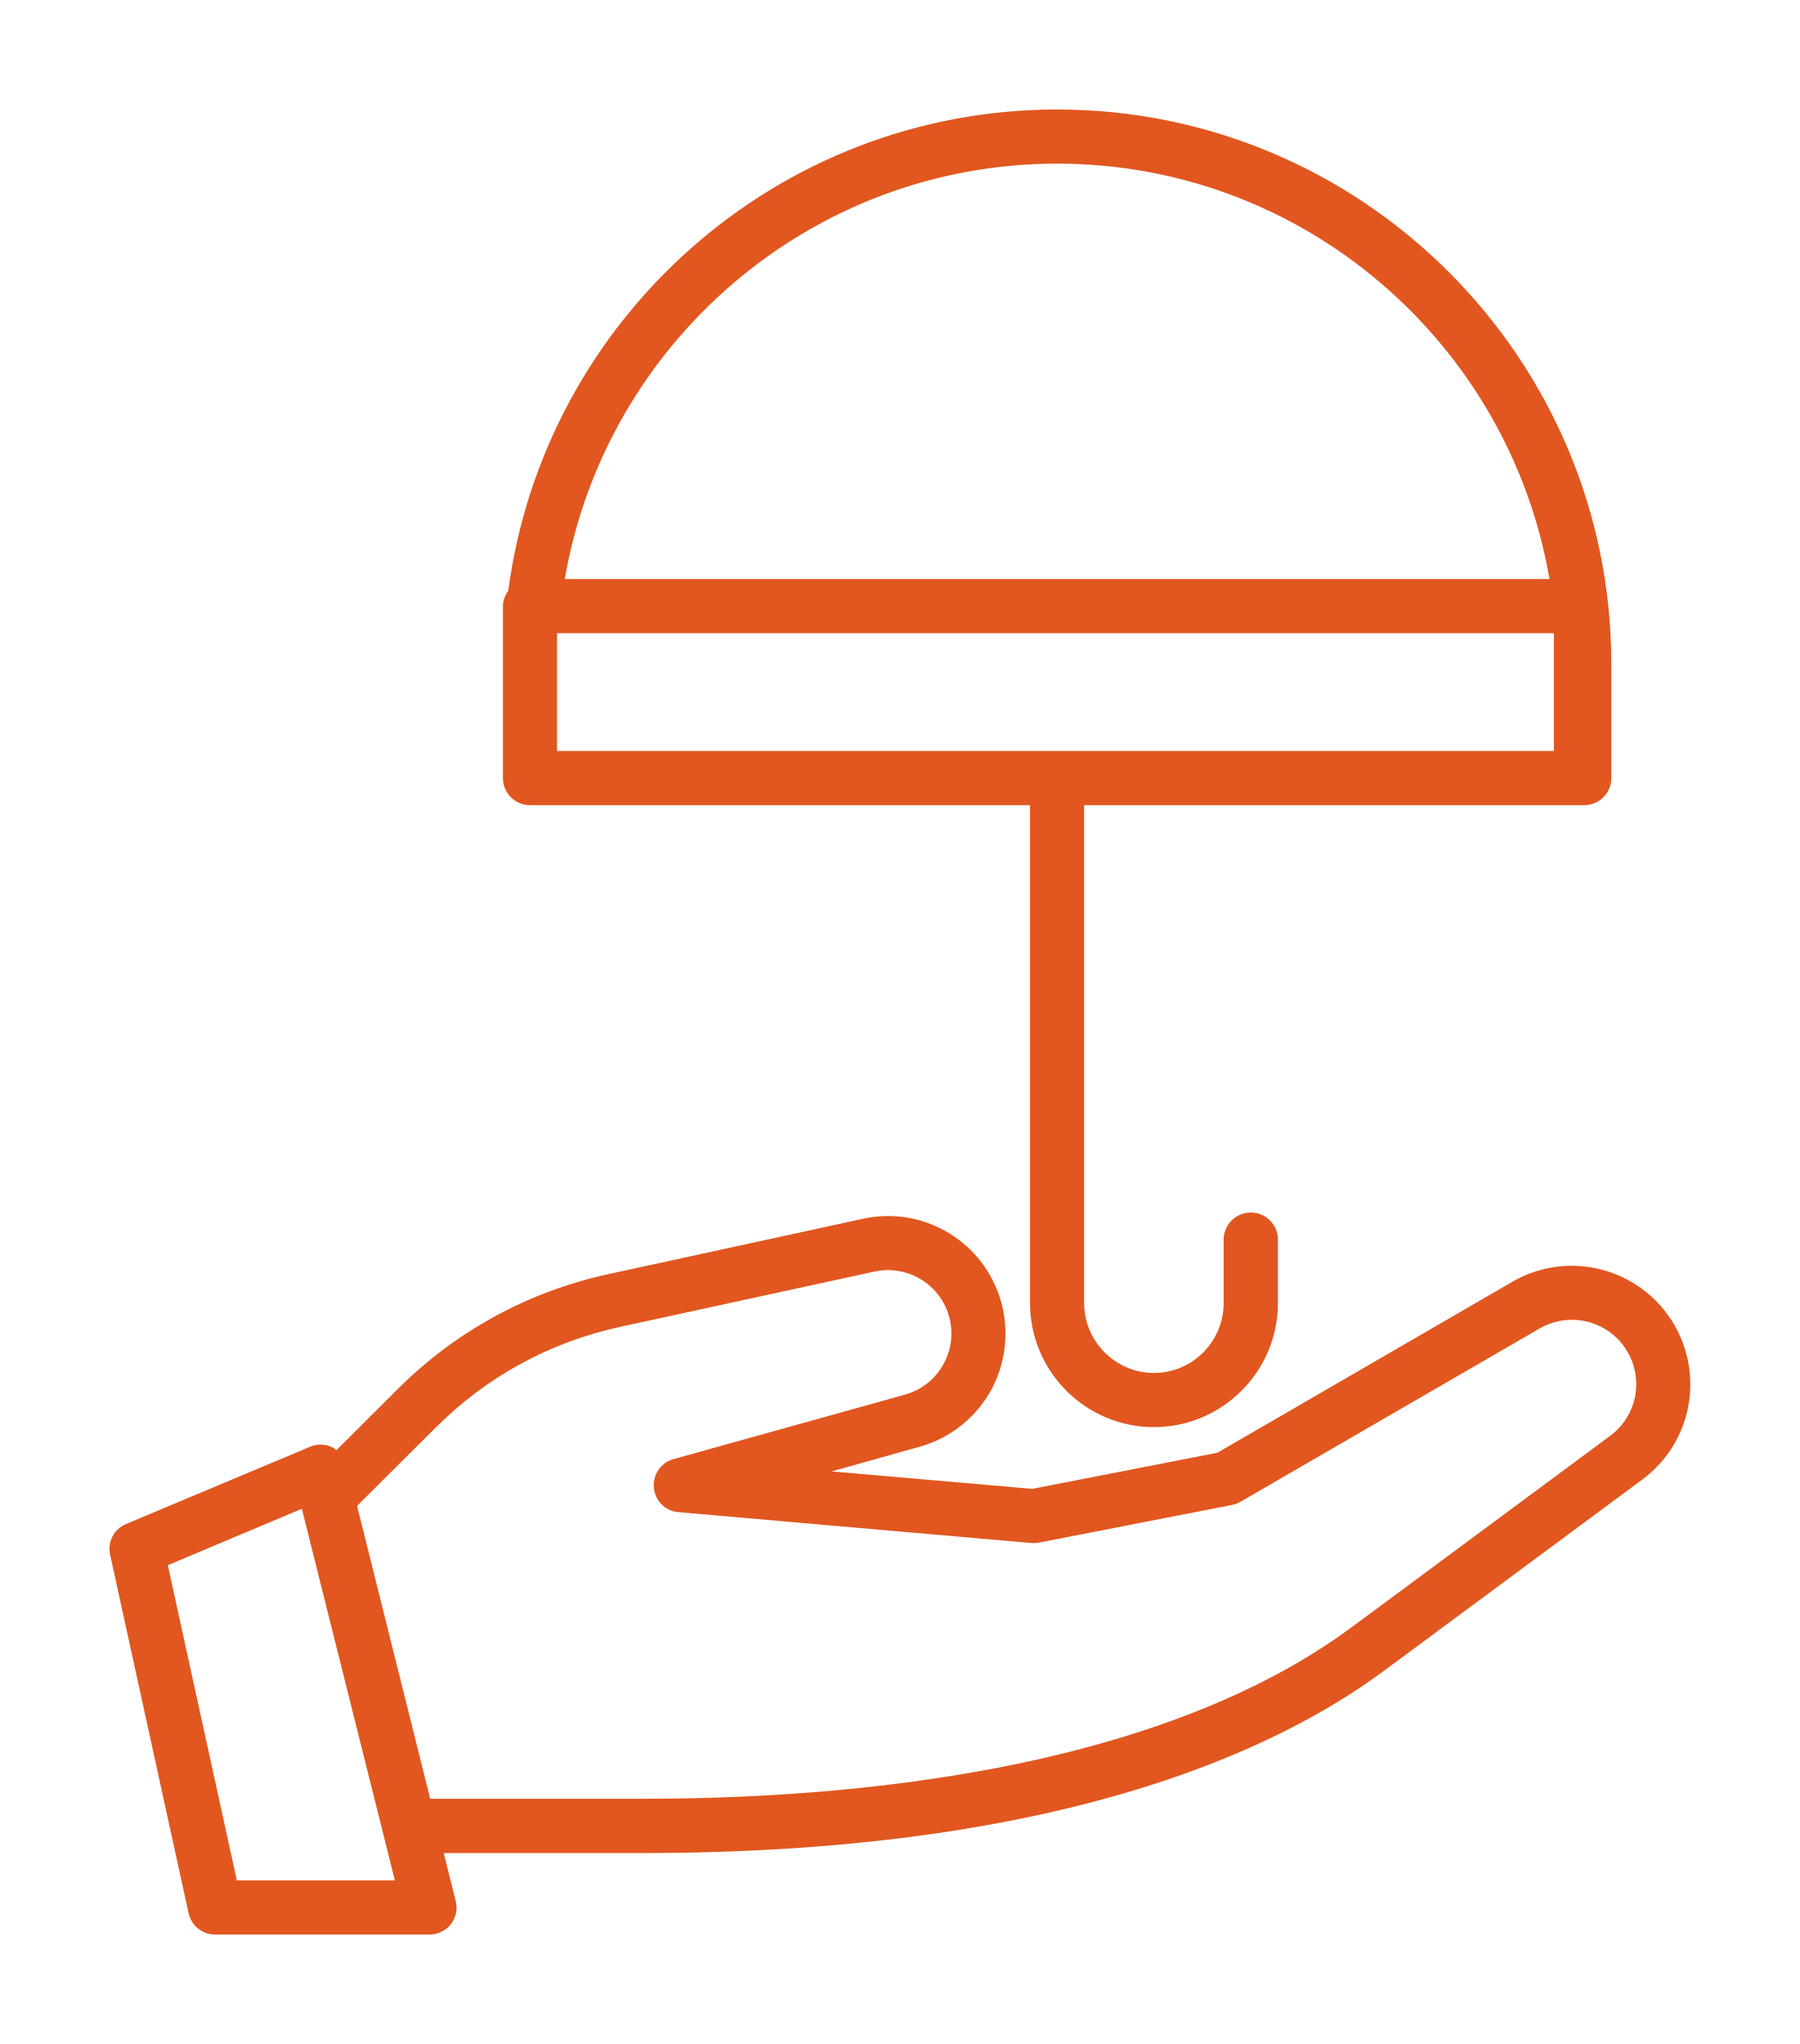
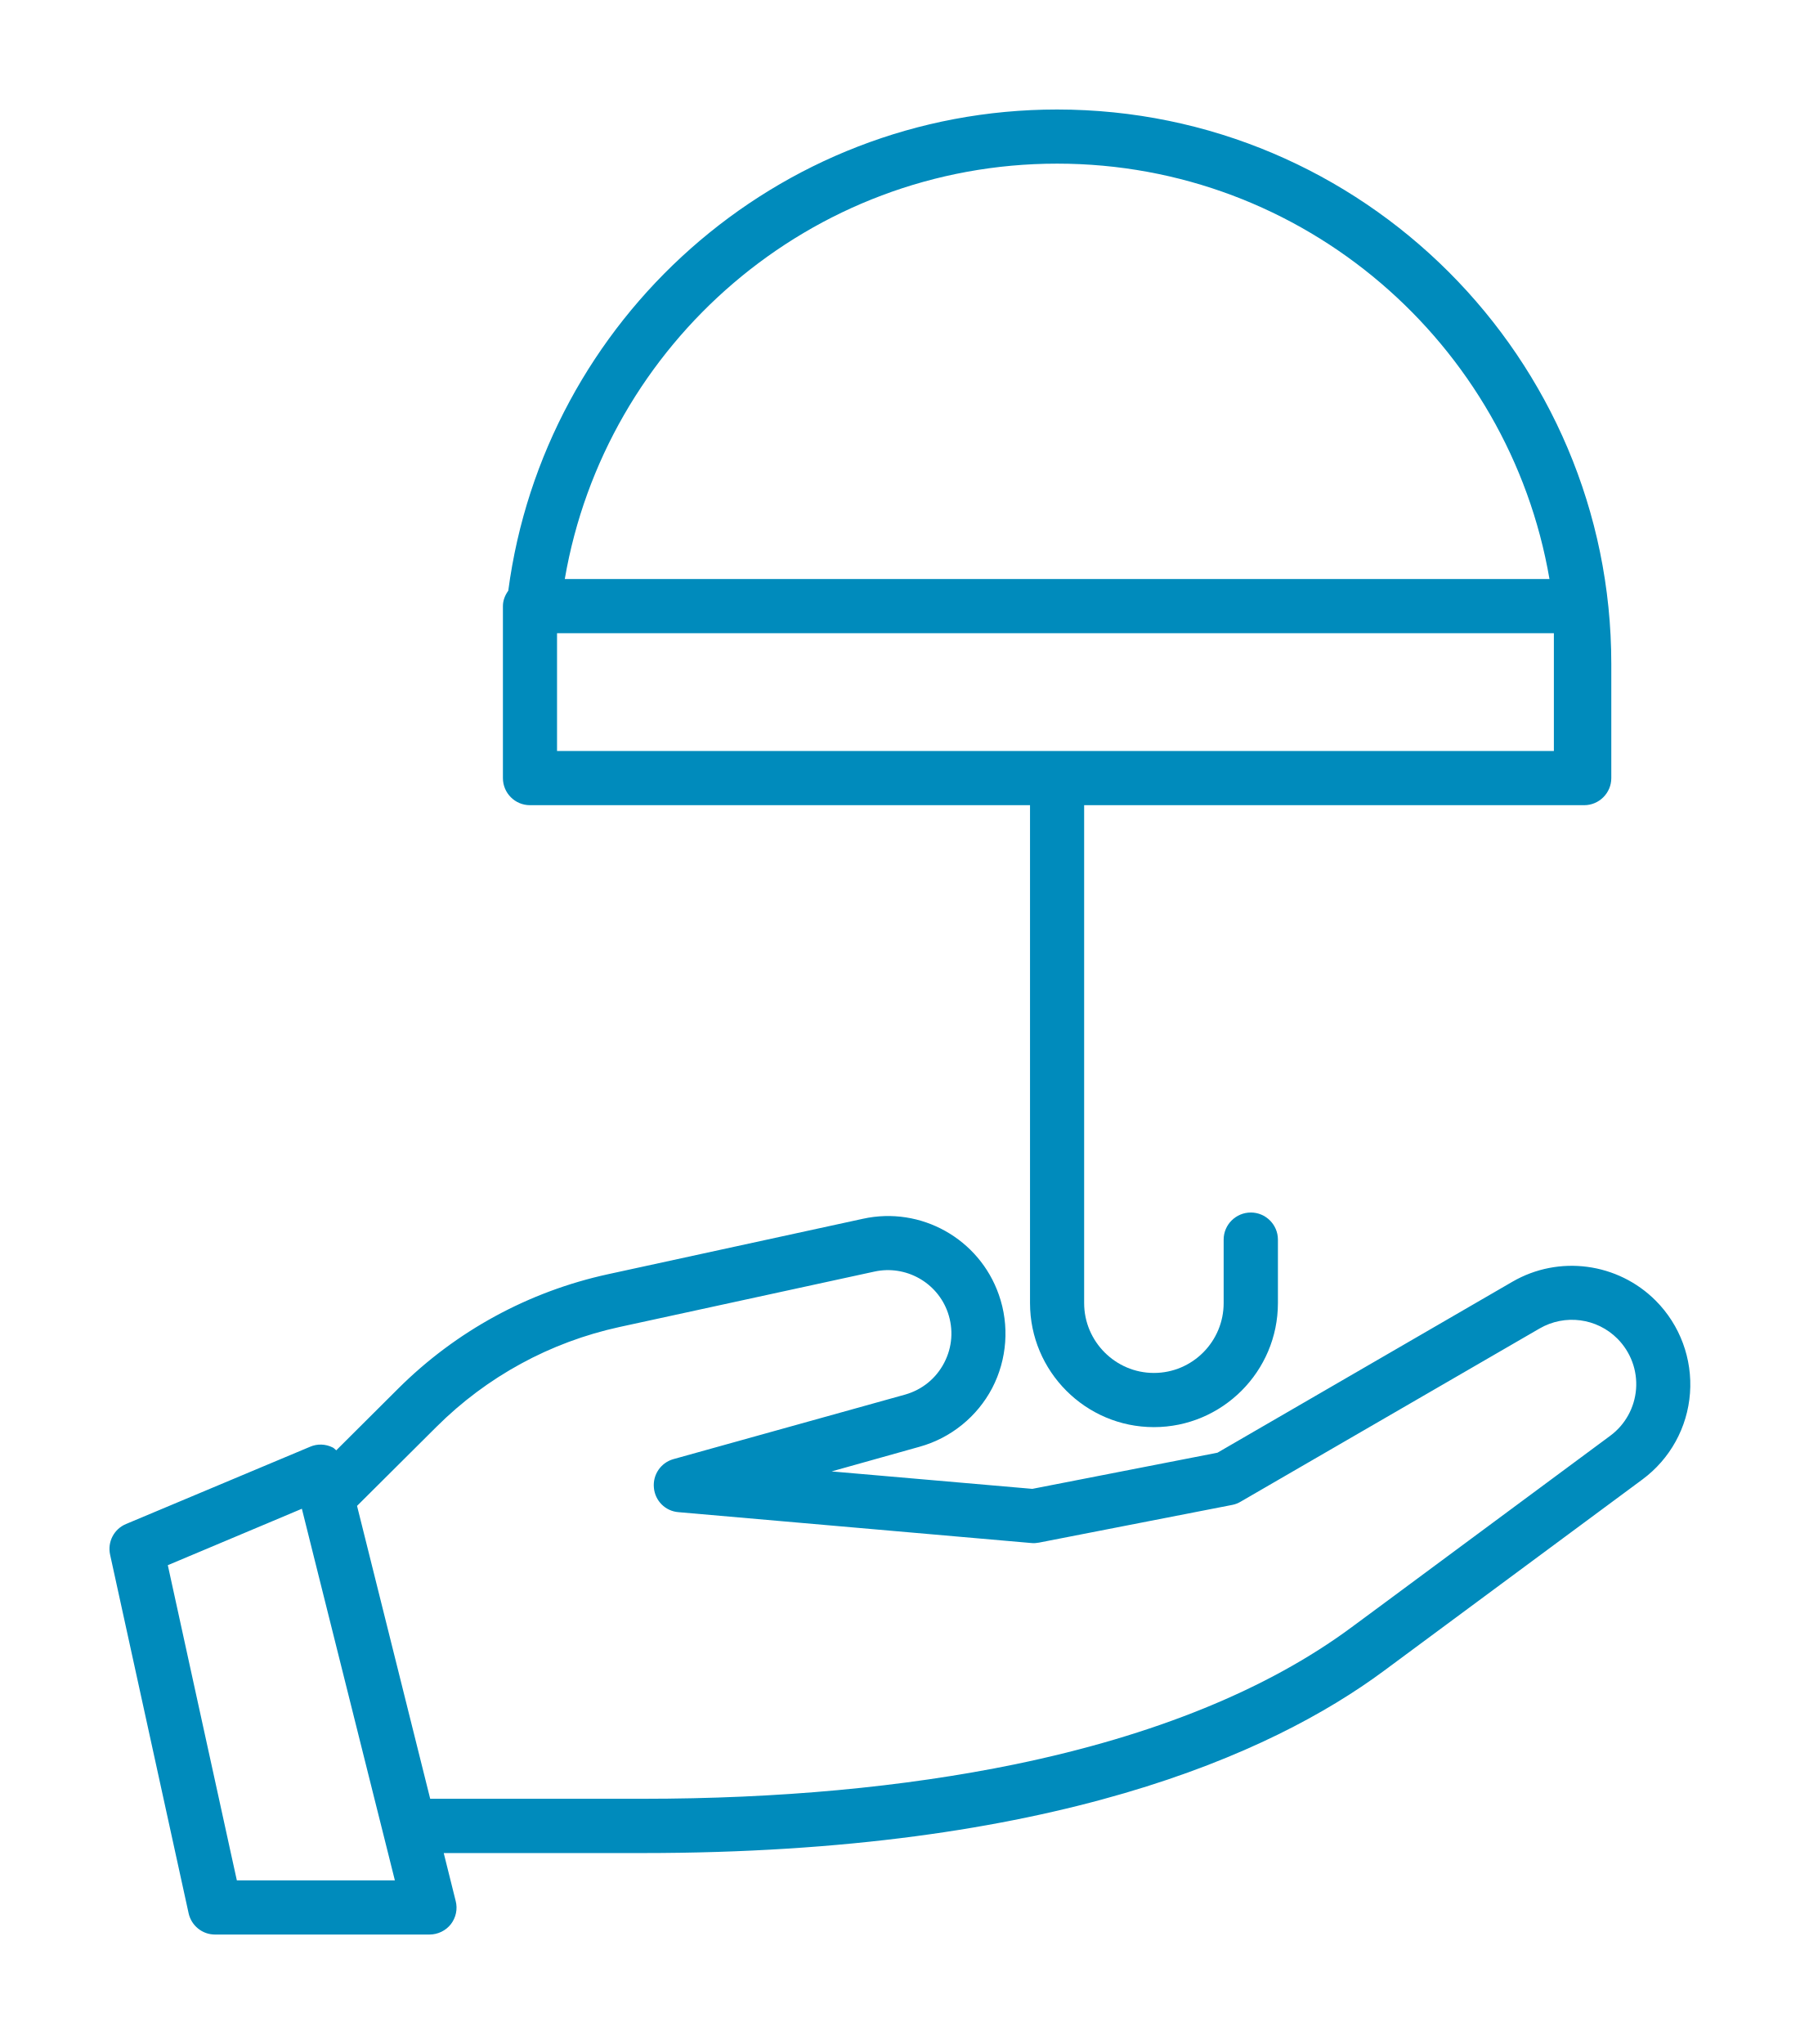
- <svg xmlns="http://www.w3.org/2000/svg" fill="#E1571F" version="1.1" viewBox="0 0 37.645 42.744">
+ <svg xmlns="http://www.w3.org/2000/svg" fill="#008BBC" version="1.1" viewBox="0 0 37.645 42.744">
  <path d="M33.071,16.838h0.065c0.311,0,0.566-0.255,0.566-0.566v-2.393c0-6.389-5.2-11.589-11.592-11.589  c-5.873,0-10.728,4.394-11.479,10.063c-0.066,0.092-0.112,0.2-0.112,0.322v1.204v2.393c0,0.311,0.252,0.566,0.566,0.566h10.459  V27.25c0,1.429,1.162,2.594,2.591,2.594s2.594-1.165,2.594-2.594v-1.328c0-0.311-0.255-0.566-0.566-0.566  c-0.314,0-0.569,0.255-0.569,0.566v1.328c0,0.803-0.652,1.461-1.459,1.461c-0.803,0-1.459-0.658-1.459-1.461V16.838H33.071z   M22.111,3.422c5.162,0,9.453,3.762,10.298,8.687H11.813C12.658,7.185,16.949,3.422,22.111,3.422z M11.651,13.879v-0.638h0.032  h20.818v2.464H22.111H11.651V13.879z" />
  <path d="M2.303,32.512l1.642,7.498c0.057,0.258,0.285,0.445,0.552,0.445h4.485c0.175,0,0.341-0.08,0.448-0.216  c0.107-0.139,0.145-0.317,0.101-0.486l-0.25-1.002h4.155c8.562,0,13.157-2.07,15.505-3.807c0.03-0.024,5.411-4.005,5.411-4.005  c0.578-0.427,0.943-1.085,0.996-1.805c0.053-0.717-0.208-1.423-0.715-1.933c-0.794-0.797-2.028-0.961-3-0.397l-6.169,3.575  l-3.872,0.756l-4.198-0.365l1.841-0.516c0.652-0.181,1.204-0.628,1.518-1.227c0.312-0.599,0.365-1.31,0.139-1.951  c-0.409-1.171-1.631-1.856-2.843-1.589l-5.33,1.159c-1.663,0.362-3.181,1.189-4.388,2.39l-1.298,1.293  c-0.026-0.019-0.045-0.046-0.075-0.06c-0.148-0.074-0.32-0.08-0.471-0.015l-3.851,1.616C2.384,31.975,2.244,32.245,2.303,32.512z   M5.709,31.806l0.605-0.255l0.072,0.288l0.178,0.713l1.268,5.065l0.142,0.566l0.142,0.567l0.143,0.572H4.954L4.828,38.75  l-0.124-0.567l-0.207-0.945l-0.396-1.806L3.51,32.731L5.709,31.806z M19.825,27.448c0.121,0.35,0.095,0.723-0.077,1.052  c-0.172,0.329-0.462,0.563-0.818,0.664l-4.844,1.349c-0.264,0.074-0.436,0.326-0.409,0.599c0.024,0.273,0.24,0.489,0.513,0.51  l7.385,0.646c0.053,0.006,0.104,0,0.157-0.009l4.044-0.789c0.063-0.012,0.122-0.036,0.175-0.068l6.25-3.62  c0.531-0.308,1.201-0.219,1.631,0.214c0.276,0.279,0.418,0.661,0.388,1.052c-0.03,0.389-0.228,0.747-0.542,0.978  c-5.339,3.955-5.408,4.003-5.408,4.003c-1.758,1.301-4.127,2.265-7.044,2.867c-2.324,0.477-4.945,0.72-7.788,0.72H8.998l-1.53-6.125  l1.662-1.654c1.053-1.049,2.375-1.77,3.828-2.087l5.333-1.159C18.944,26.449,19.605,26.817,19.825,27.448z" />
</svg>
